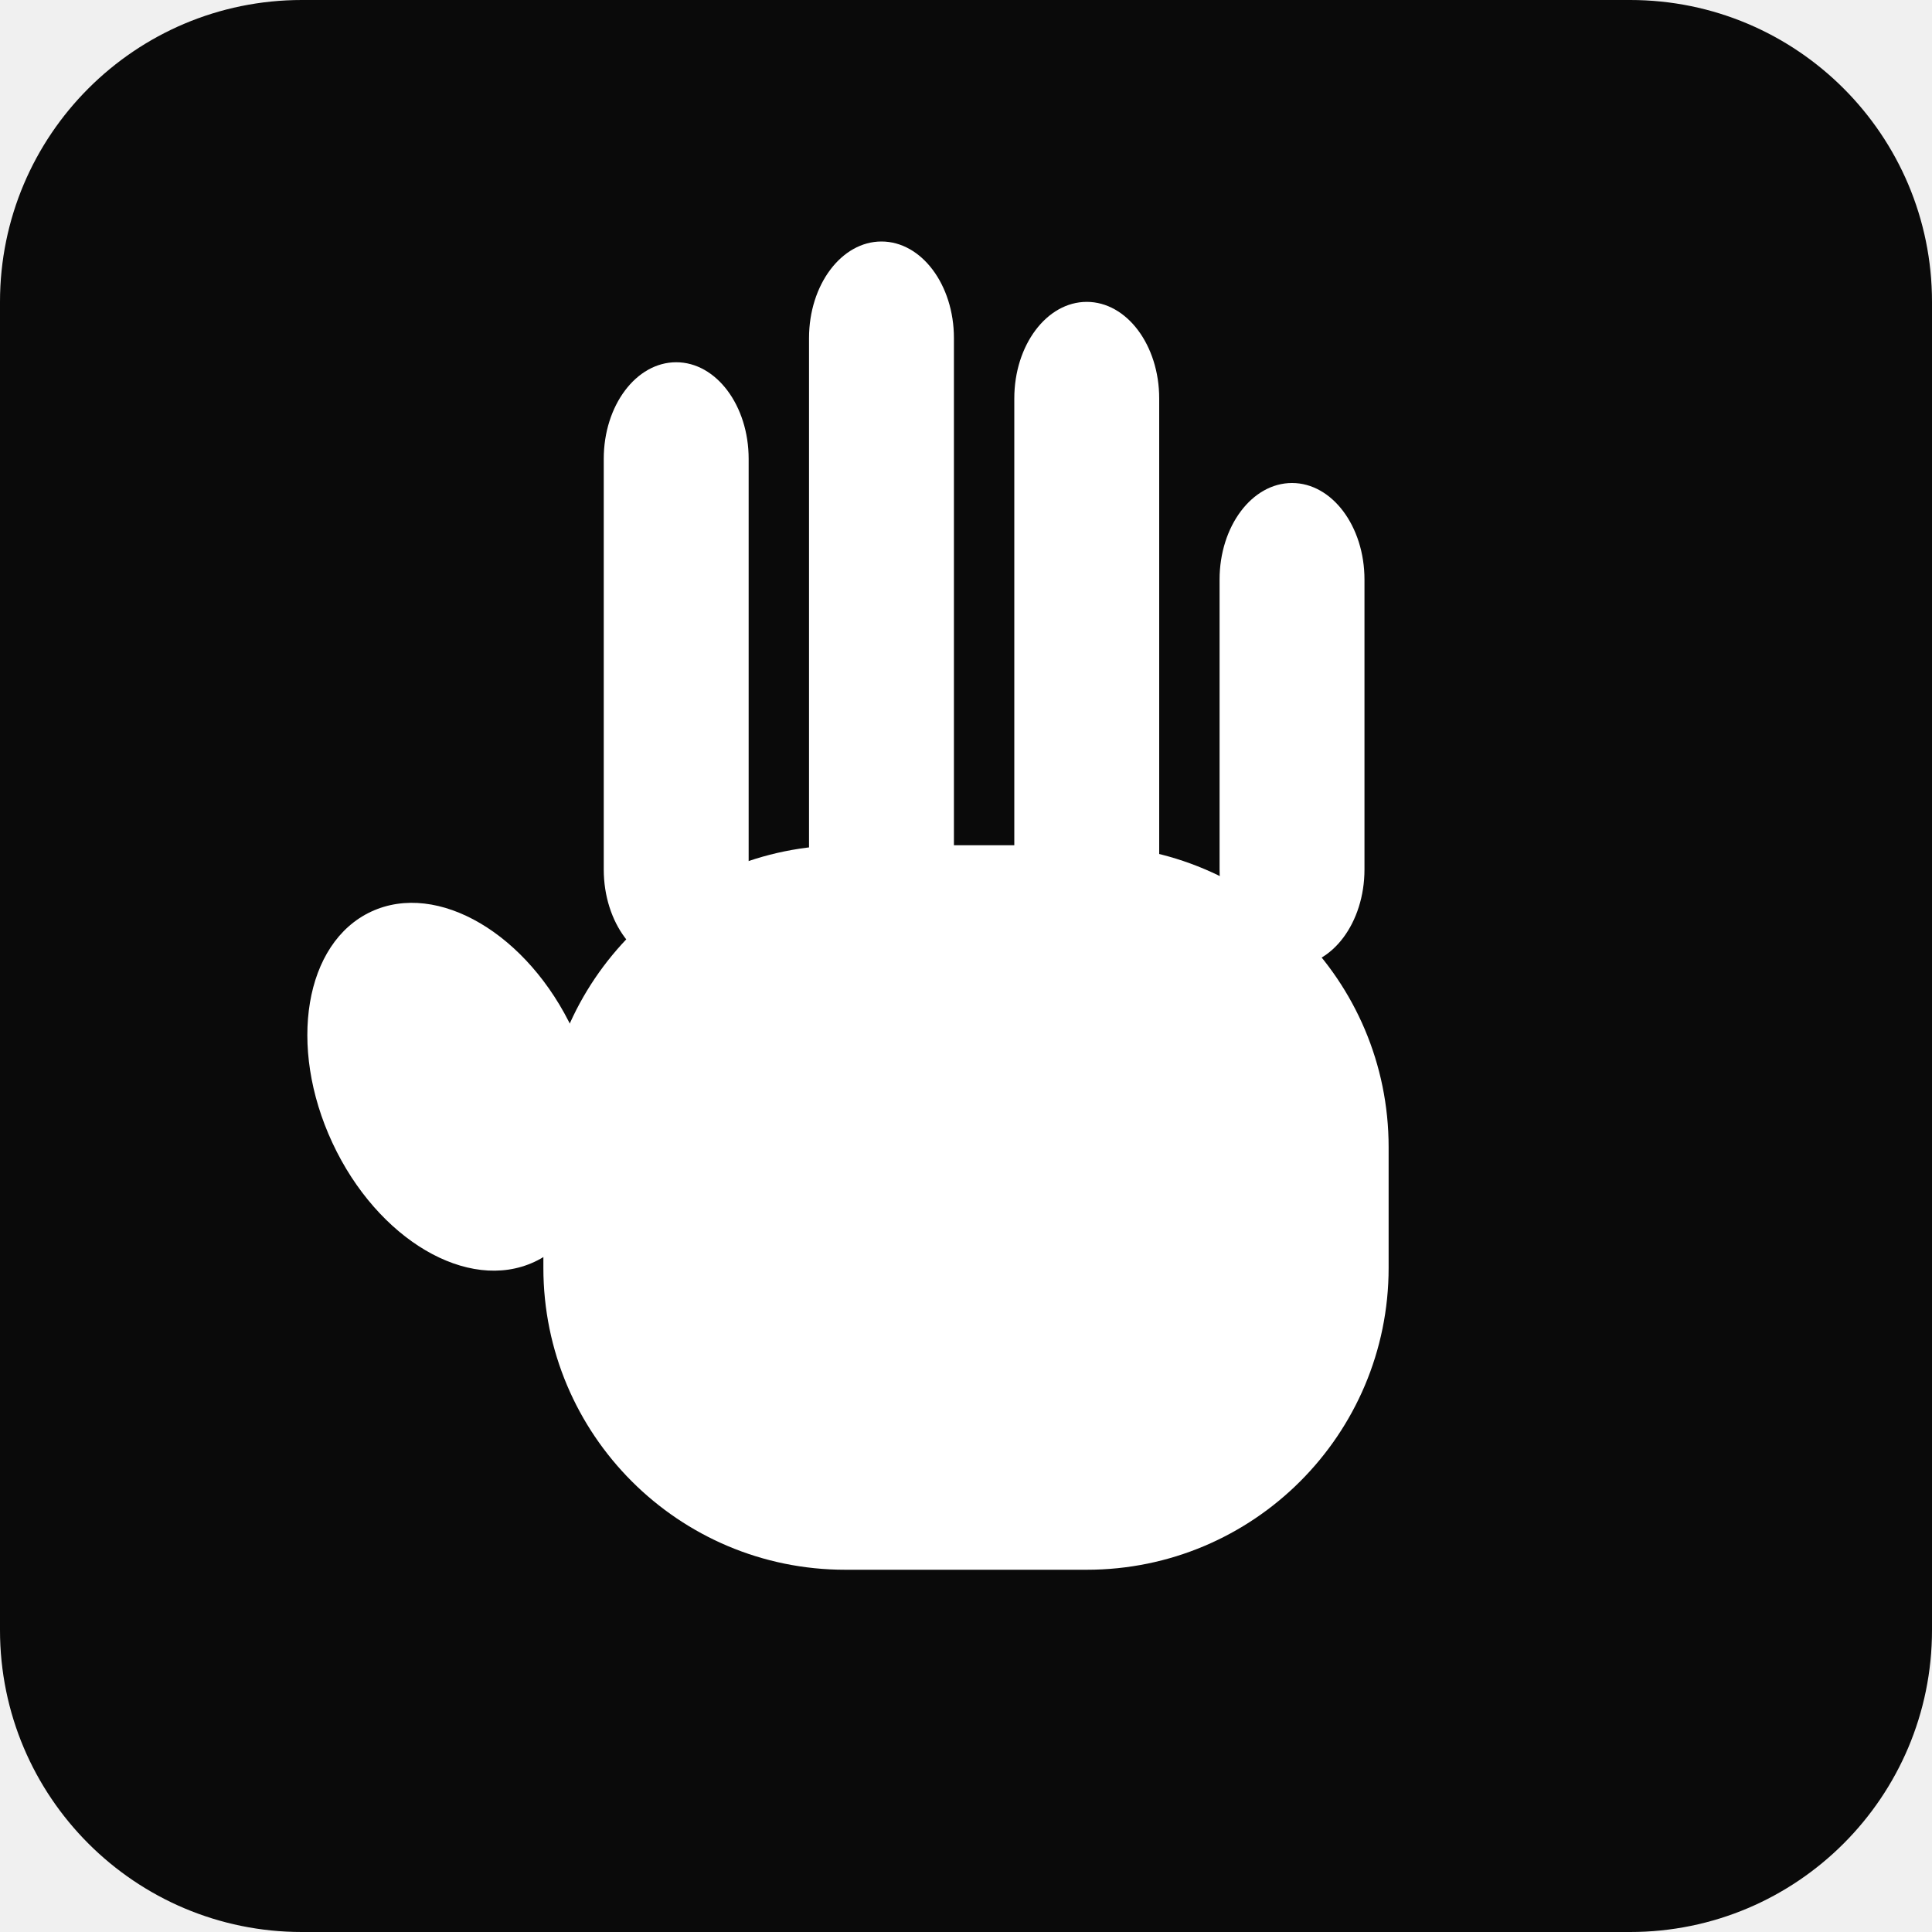
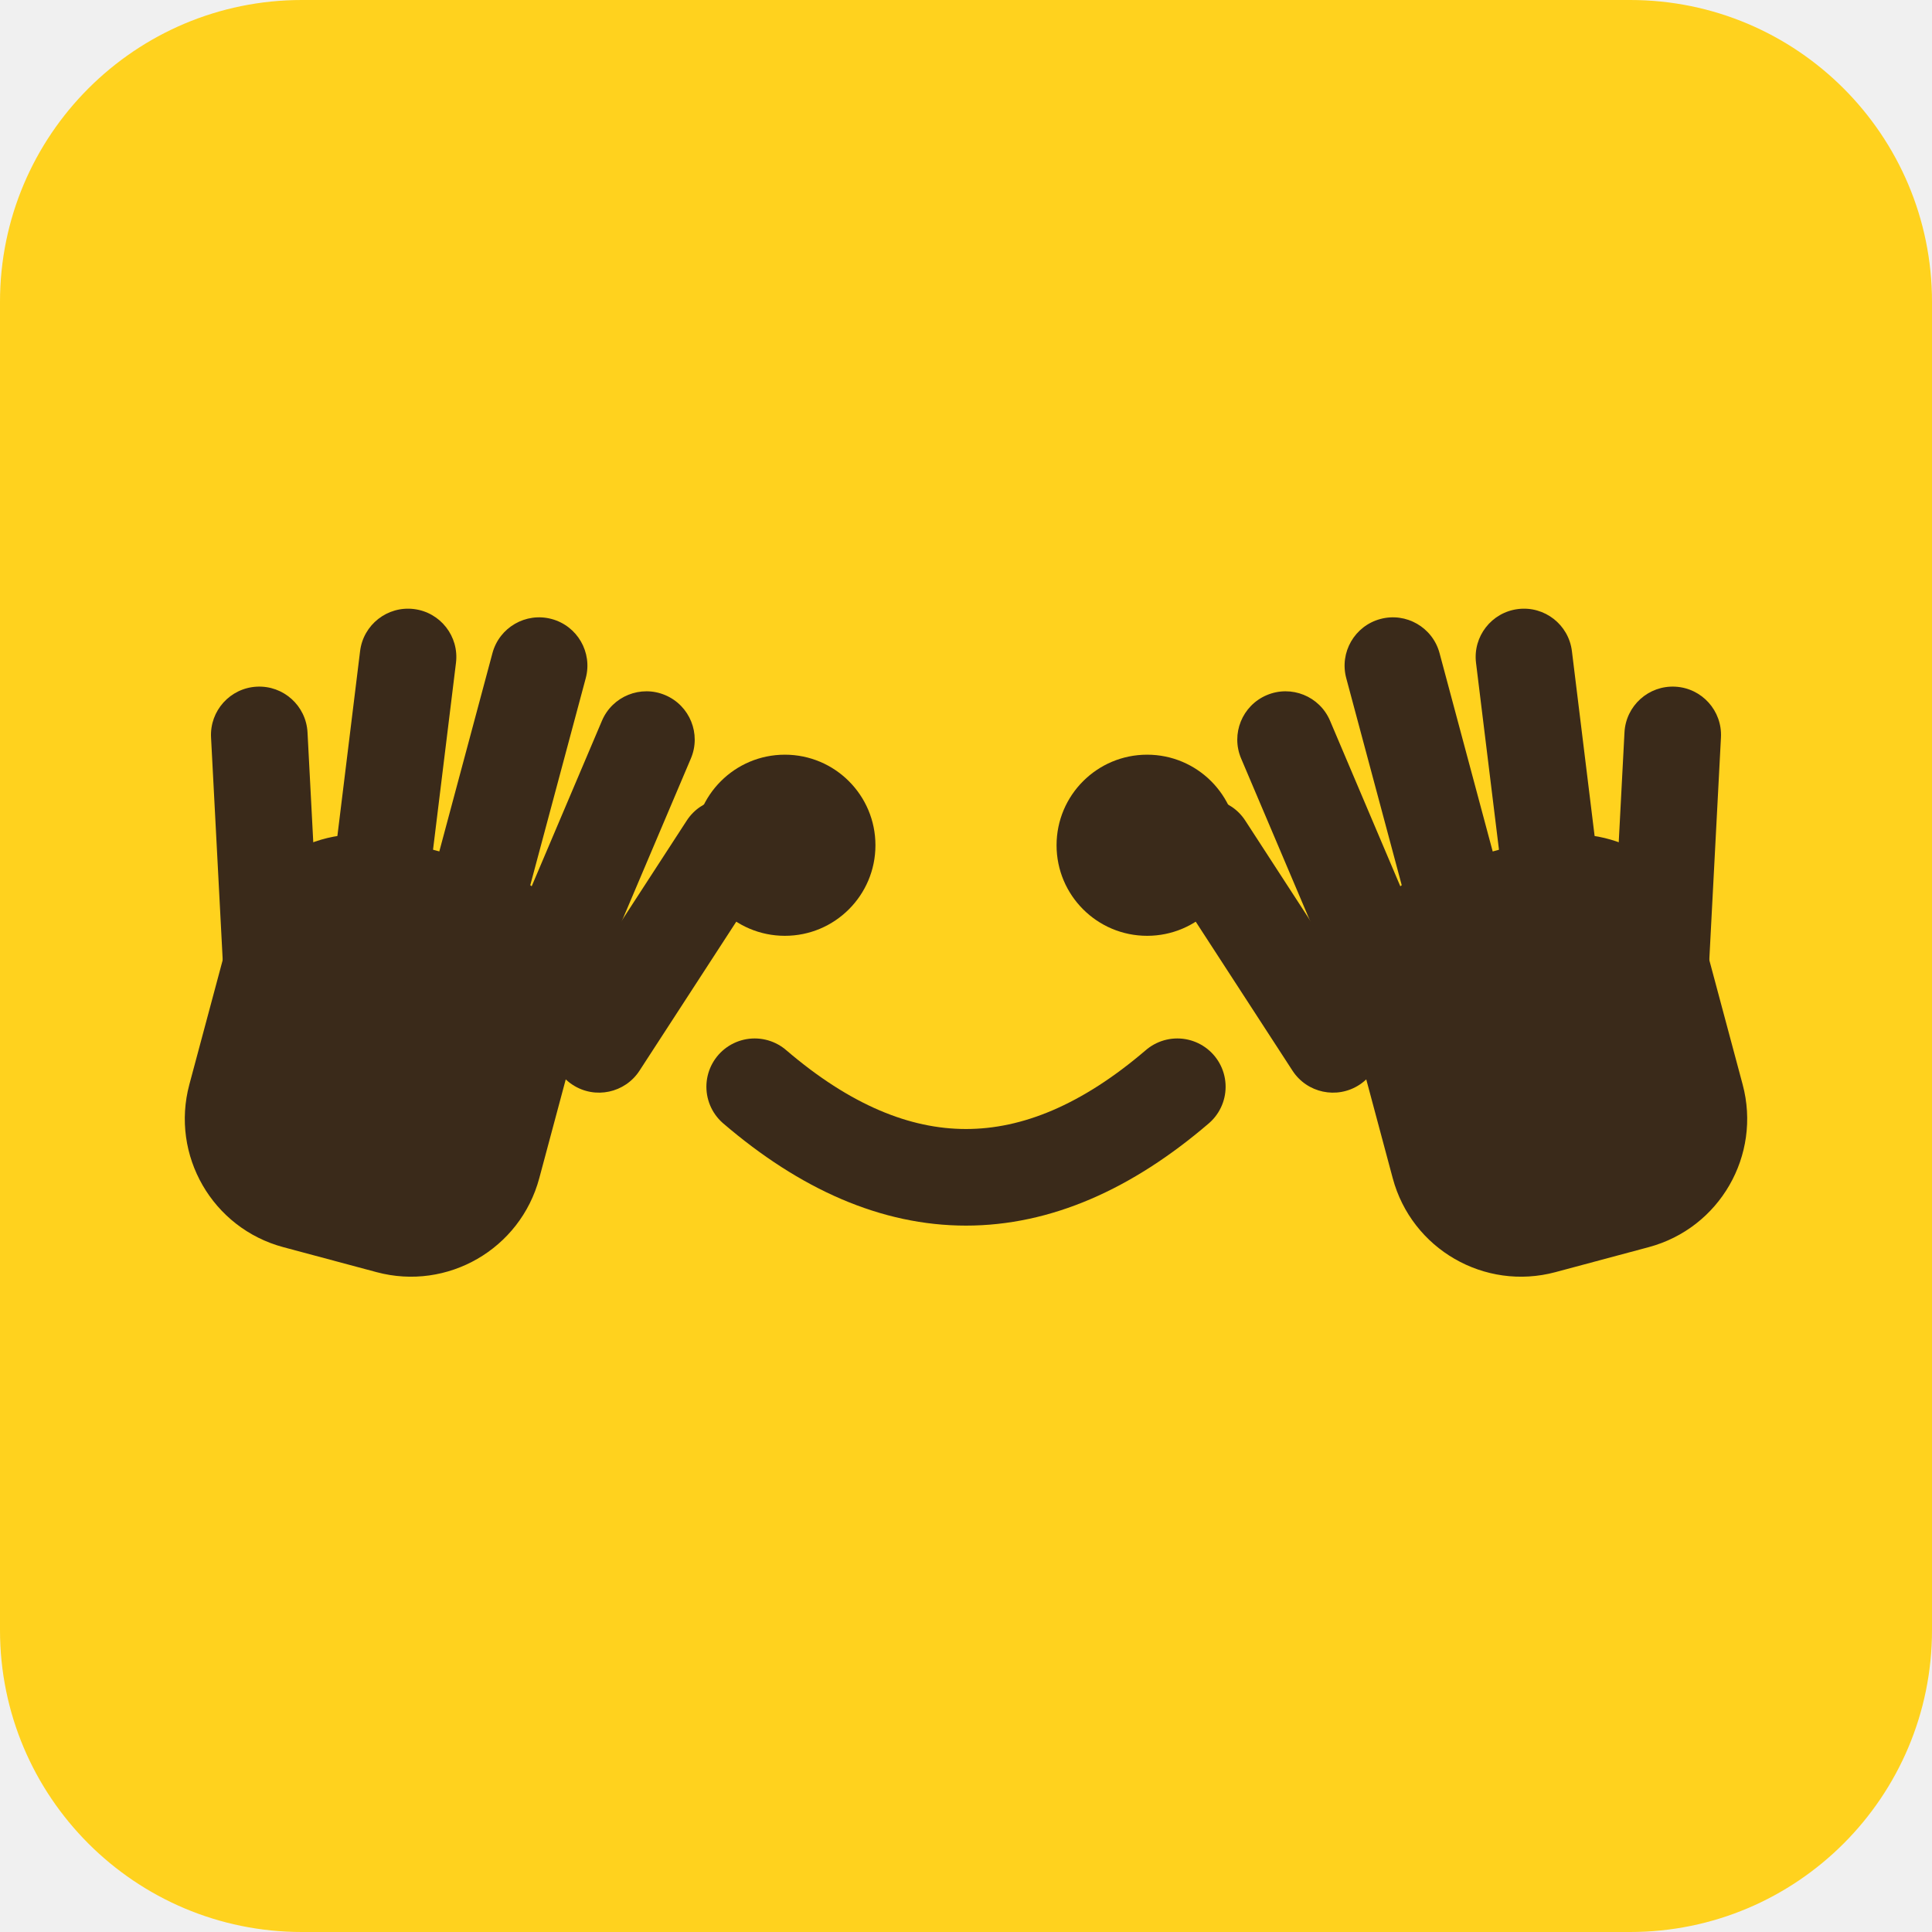
<svg xmlns="http://www.w3.org/2000/svg" viewBox="0 0 32 32">
-   <rect width="32" height="32" rx="5" fill="#0a0a0a" />
-   <g fill="#ffffff">
-     <rect x="9" y="14" width="14" height="12" rx="5" />
-     <ellipse cx="7.5" cy="18" rx="2.2" ry="3.2" transform="rotate(-25 7.5 18)" />
-     <rect x="10" y="6" width="2.4" height="10" rx="1.6" />
-     <rect x="13.4" y="4" width="2.4" height="12" rx="1.6" />
-     <rect x="16.8" y="5" width="2.4" height="11" rx="1.6" />
-     <rect x="20.2" y="8" width="2.4" height="8" rx="1.6" />
+   <rect width="32" height="32" rx="5" fill="#FFD21E" />
+   <g fill="#3a2a1a">
+     <circle cx="13" cy="14" r="1.5" />
+     <circle cx="19" cy="14" r="1.5" />
+     <path d="M 12.5 18 Q 16 21 19.5 18" stroke="#3a2a1a" stroke-width="1.6" fill="none" stroke-linecap="round" />
+     <g transform="translate(1.5 9) rotate(15 5 8)">
+       <rect x="2" y="5" width="6" height="7" rx="2.2" />
+       <rect x="1.5" y="3" width="1.6" height="6" rx="0.8" transform="rotate(-18 2.3 6)" />
+       <rect x="3.2" y="1.2" width="1.6" height="6.5" rx="0.8" transform="rotate(-8 4 4.4)" />
+       <rect x="5" y="0.8" width="1.6" height="7" rx="0.8" />
+       <rect x="6.7" y="1.5" width="1.6" height="6.5" rx="0.8" transform="rotate(8 7.5 4.7)" />
+       <rect x="8.2" y="2.8" width="1.6" height="5.5" rx="0.8" transform="rotate(18 9 5.5)" />
+     </g>
+     <g transform="translate(30.5 9) scale(-1 1) rotate(15 5 8)">
+       <rect x="2" y="5" width="6" height="7" rx="2.2" />
+       <rect x="1.5" y="3" width="1.6" height="6" rx="0.8" transform="rotate(-18 2.3 6)" />
+       <rect x="3.2" y="1.2" width="1.6" height="6.5" rx="0.8" transform="rotate(-8 4 4.4)" />
+       <rect x="5" y="0.8" width="1.6" height="7" rx="0.8" />
+       <rect x="6.7" y="1.5" width="1.6" height="6.5" rx="0.8" transform="rotate(8 7.5 4.7)" />
+       <rect x="8.2" y="2.8" width="1.6" height="5.5" rx="0.8" transform="rotate(18 9 5.5)" />
+     </g>
  </g>
</svg>
